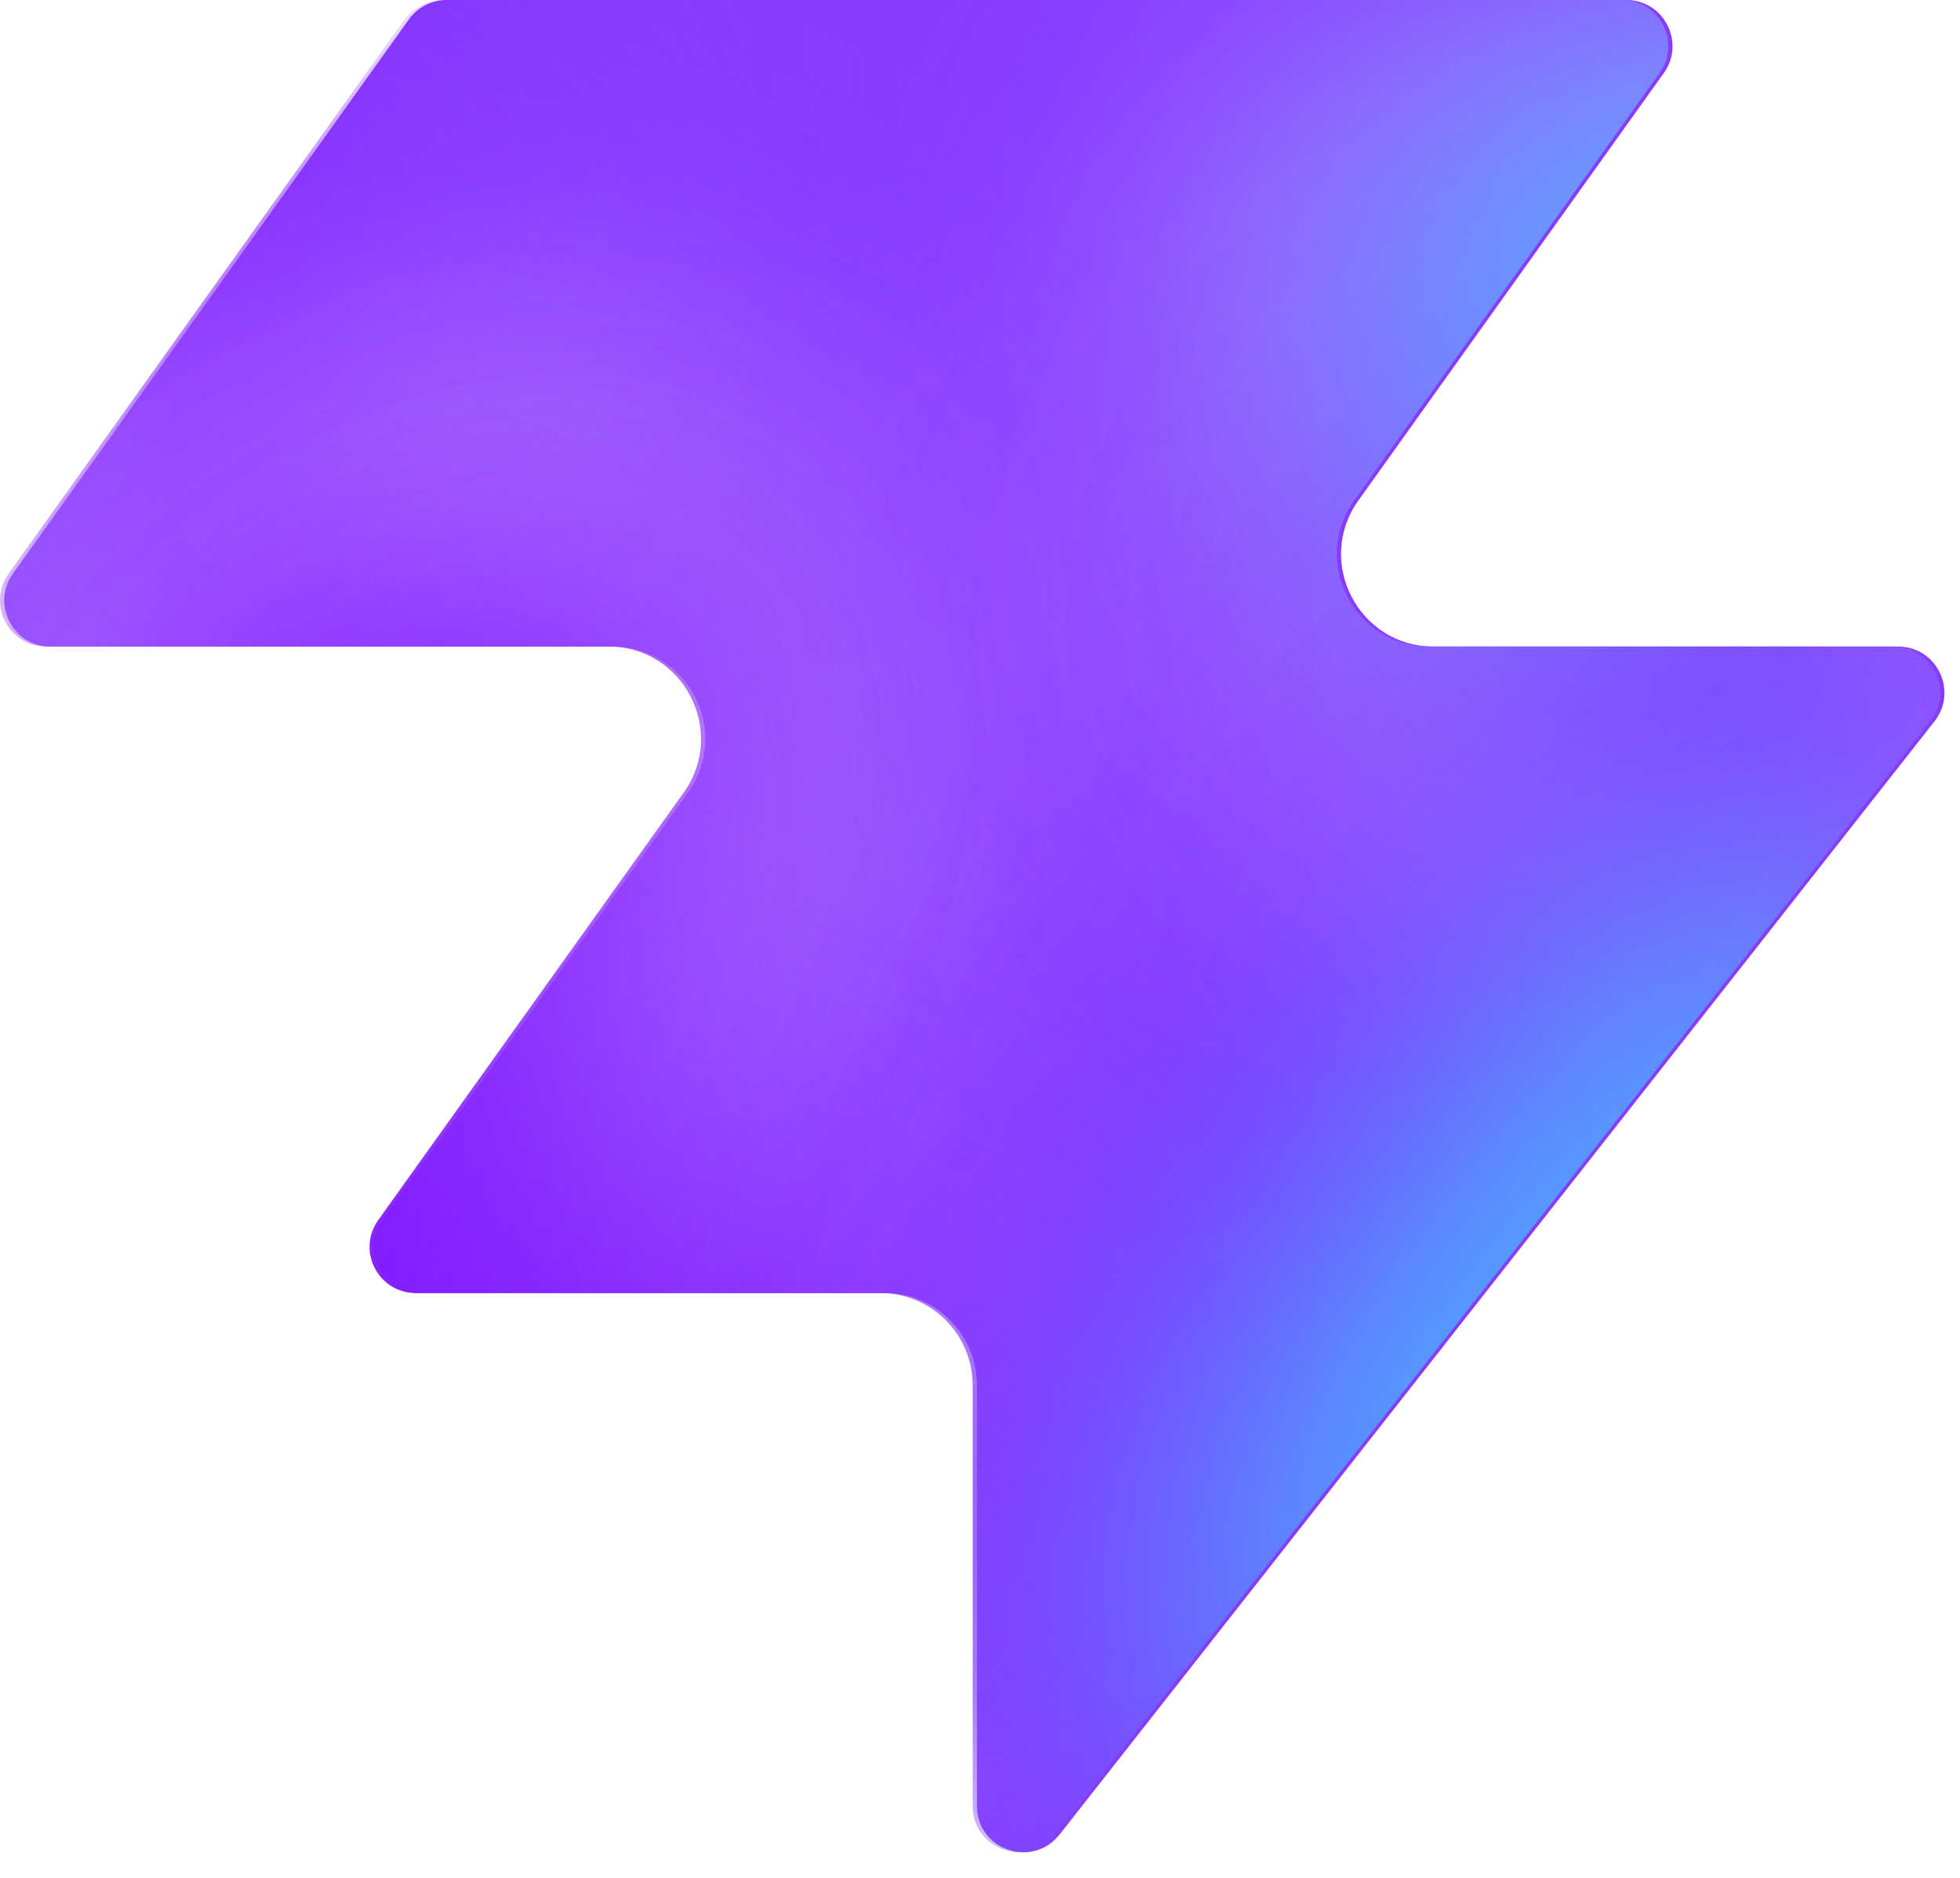
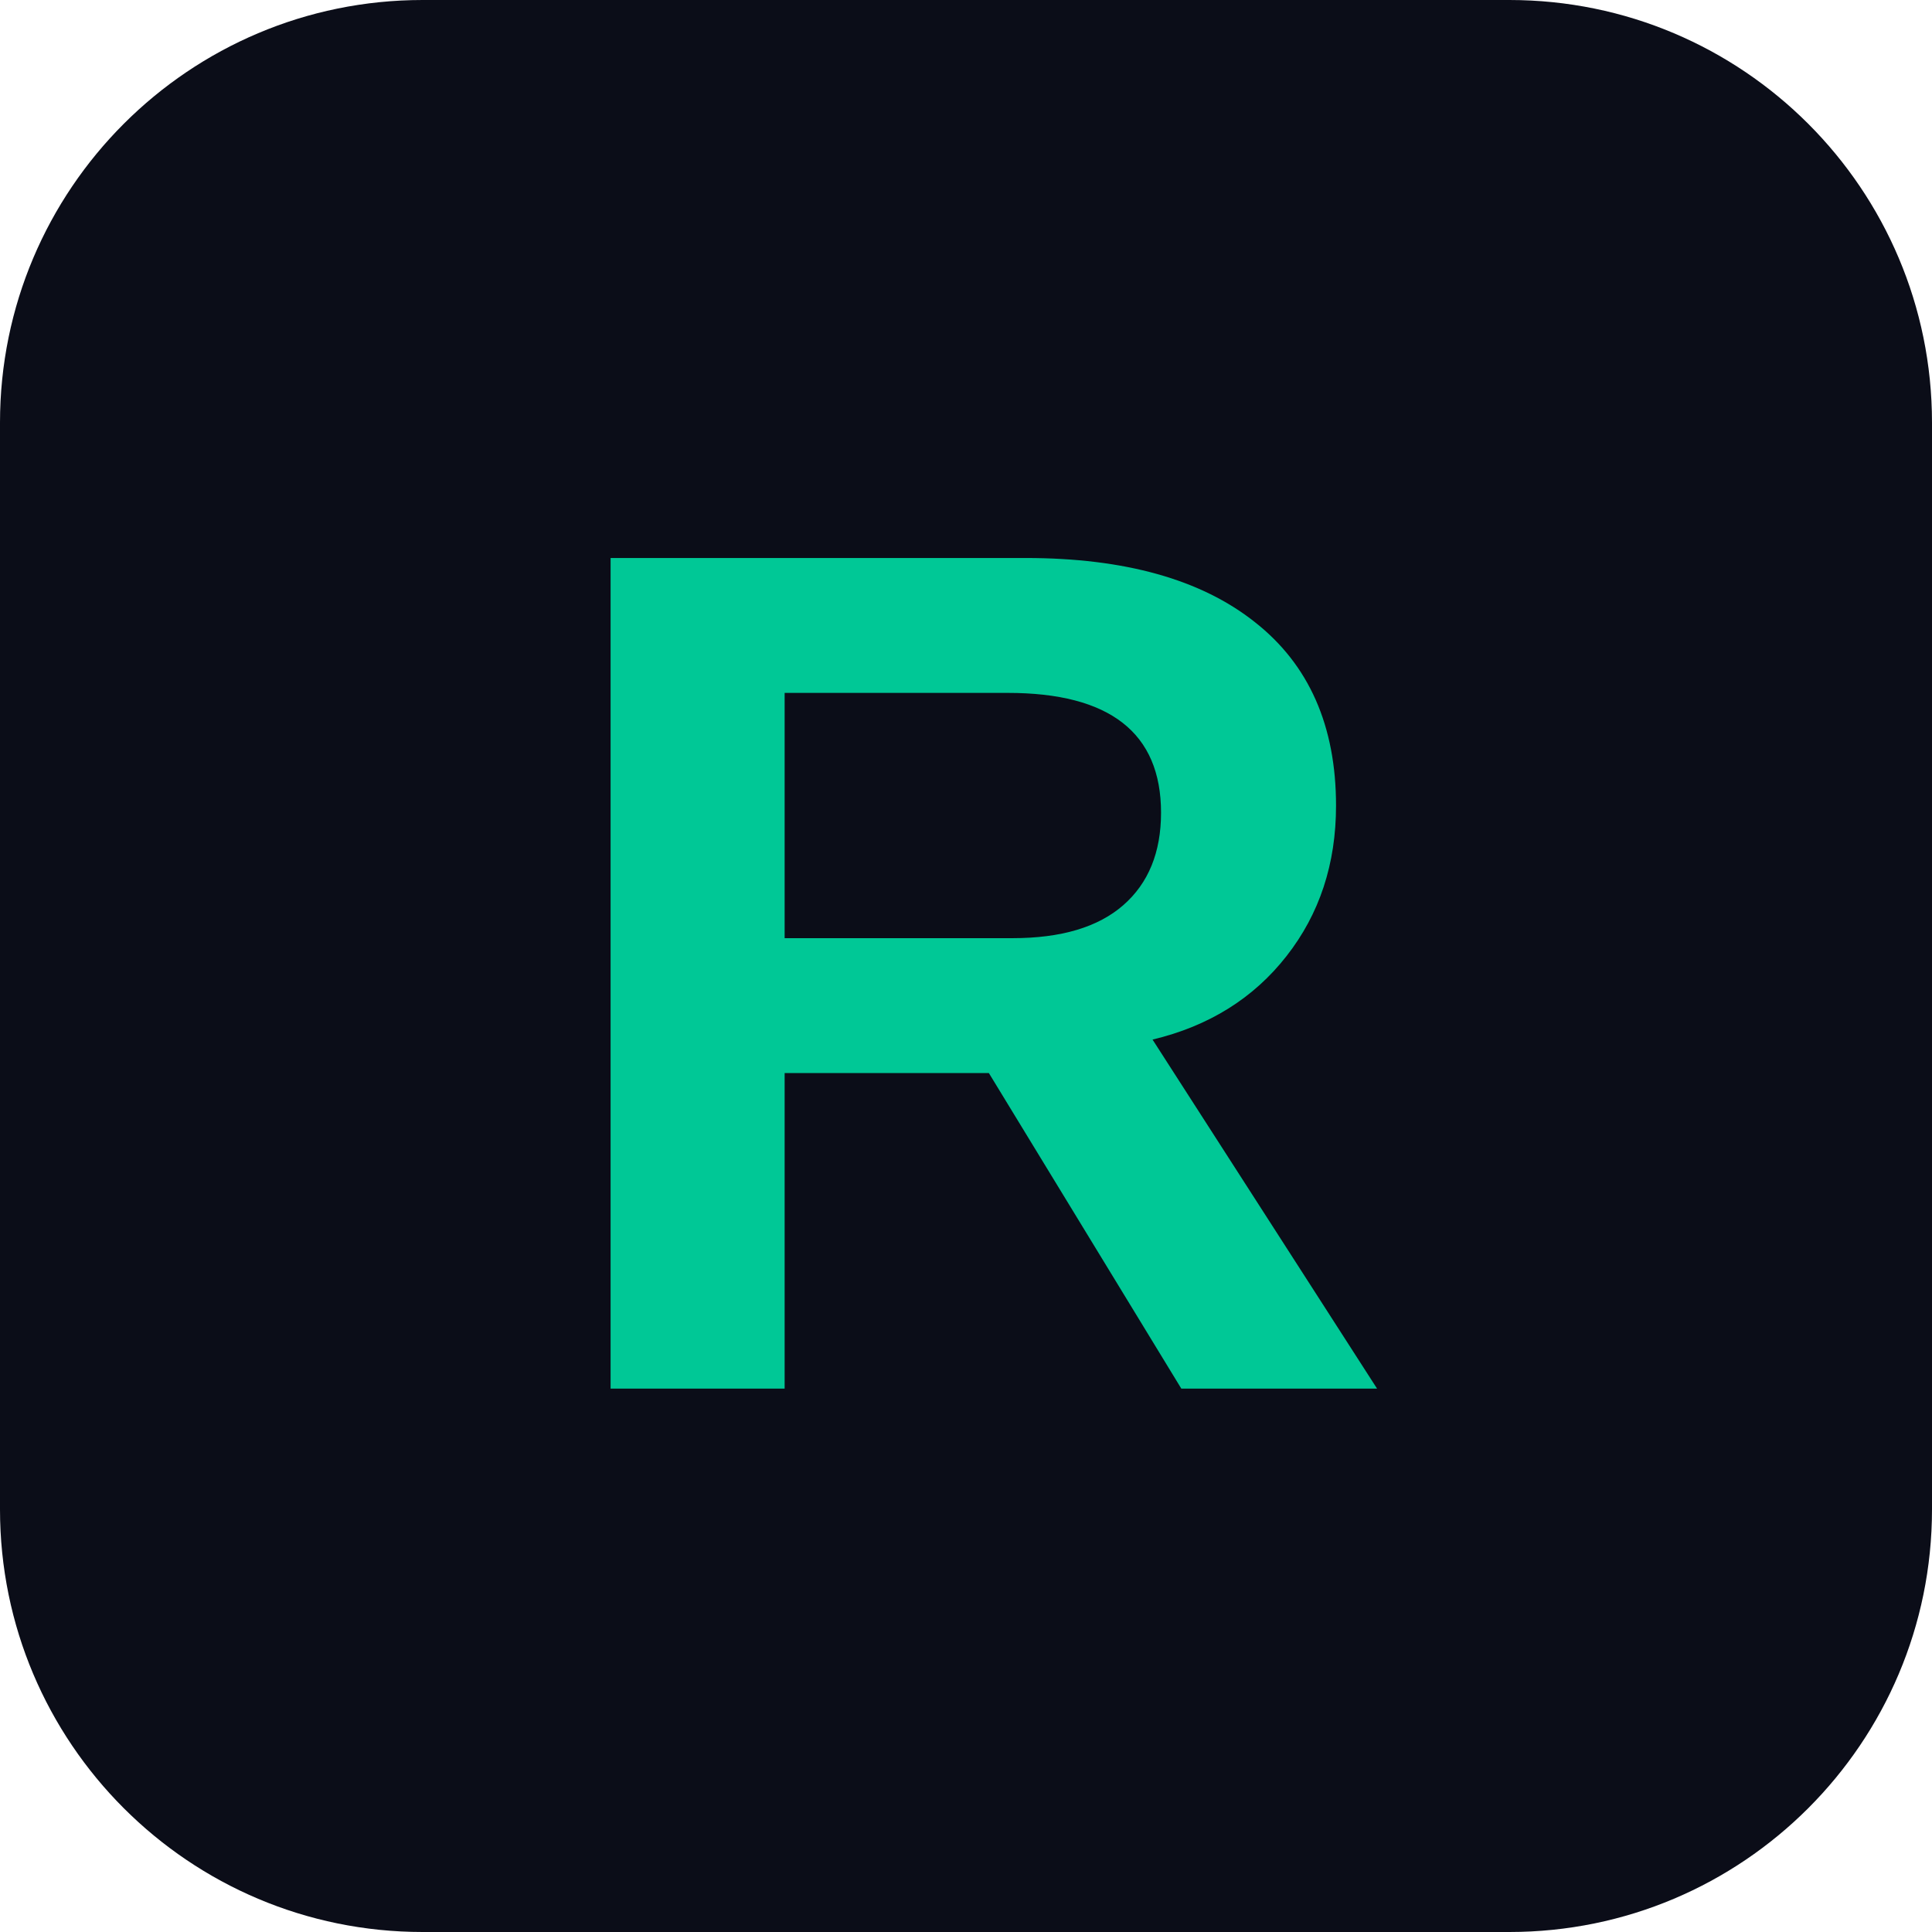
- <svg xmlns="http://www.w3.org/2000/svg" width="48" height="46" fill="none" viewBox="0 0 48 46">
-   <path fill="#863bff" d="M25.946 44.938c-.664.845-2.021.375-2.021-.698V33.937a2.26 2.26 0 0 0-2.262-2.262H10.287c-.92 0-1.456-1.04-.92-1.788l7.48-10.471c1.07-1.497 0-3.578-1.842-3.578H1.237c-.92 0-1.456-1.04-.92-1.788L10.013.474c.214-.297.556-.474.92-.474h28.894c.92 0 1.456 1.04.92 1.788l-7.48 10.471c-1.07 1.498 0 3.579 1.842 3.579h11.377c.943 0 1.473 1.088.89 1.83L25.947 44.94z" style="fill:#863bff;fill:color(display-p3 .525 .23 1);fill-opacity:1" />
-   <mask id="a" width="48" height="46" x="0" y="0" maskUnits="userSpaceOnUse" style="mask-type:alpha">
-     <path fill="#000" d="M25.842 44.938c-.664.844-2.021.375-2.021-.698V33.937a2.26 2.26 0 0 0-2.262-2.262H10.183c-.92 0-1.456-1.04-.92-1.788l7.48-10.471c1.07-1.498 0-3.579-1.842-3.579H1.133c-.92 0-1.456-1.04-.92-1.787L9.91.473c.214-.297.556-.474.92-.474h28.894c.92 0 1.456 1.04.92 1.788l-7.48 10.471c-1.07 1.498 0 3.578 1.842 3.578h11.377c.943 0 1.473 1.088.89 1.832L25.843 44.94z" style="fill:#000;fill-opacity:1" />
-   </mask>
-   <g mask="url(#a)">
-     <g filter="url(#b)">
-       <ellipse cx="5.508" cy="14.704" fill="#ede6ff" rx="5.508" ry="14.704" style="fill:#ede6ff;fill:color(display-p3 .927 .903 1);fill-opacity:1" transform="matrix(.00324 1 1 -.00324 -4.47 31.516)" />
-     </g>
-     <g filter="url(#c)">
-       <ellipse cx="10.399" cy="29.851" fill="#ede6ff" rx="10.399" ry="29.851" style="fill:#ede6ff;fill:color(display-p3 .927 .903 1);fill-opacity:1" transform="matrix(.00324 1 1 -.00324 -39.328 7.883)" />
-     </g>
-     <g filter="url(#d)">
-       <ellipse cx="5.508" cy="30.487" fill="#7e14ff" rx="5.508" ry="30.487" style="fill:#7e14ff;fill:color(display-p3 .492 .077 1);fill-opacity:1" transform="rotate(89.814 -25.913 -14.639)scale(1 -1)" />
-     </g>
-     <g filter="url(#e)">
-       <ellipse cx="5.508" cy="30.599" fill="#7e14ff" rx="5.508" ry="30.599" style="fill:#7e14ff;fill:color(display-p3 .492 .077 1);fill-opacity:1" transform="rotate(89.814 -32.644 -3.334)scale(1 -1)" />
-     </g>
-     <g filter="url(#f)">
-       <ellipse cx="5.508" cy="30.599" fill="#7e14ff" rx="5.508" ry="30.599" style="fill:#7e14ff;fill:color(display-p3 .492 .077 1);fill-opacity:1" transform="matrix(.00324 1 1 -.00324 -34.34 30.47)" />
-     </g>
-     <g filter="url(#g)">
-       <ellipse cx="14.072" cy="22.078" fill="#ede6ff" rx="14.072" ry="22.078" style="fill:#ede6ff;fill:color(display-p3 .927 .903 1);fill-opacity:1" transform="rotate(93.35 24.506 48.493)scale(-1 1)" />
-     </g>
-     <g filter="url(#h)">
-       <ellipse cx="3.47" cy="21.501" fill="#7e14ff" rx="3.47" ry="21.501" style="fill:#7e14ff;fill:color(display-p3 .492 .077 1);fill-opacity:1" transform="rotate(89.009 28.708 47.59)scale(-1 1)" />
-     </g>
-     <g filter="url(#i)">
-       <ellipse cx="3.47" cy="21.501" fill="#7e14ff" rx="3.47" ry="21.501" style="fill:#7e14ff;fill:color(display-p3 .492 .077 1);fill-opacity:1" transform="rotate(89.009 28.708 47.59)scale(-1 1)" />
-     </g>
-     <g filter="url(#j)">
-       <ellipse cx=".387" cy="8.972" fill="#7e14ff" rx="4.407" ry="29.108" style="fill:#7e14ff;fill:color(display-p3 .492 .077 1);fill-opacity:1" transform="rotate(39.51 .387 8.972)" />
-     </g>
-     <g filter="url(#k)">
-       <ellipse cx="47.523" cy="-6.092" fill="#7e14ff" rx="4.407" ry="29.108" style="fill:#7e14ff;fill:color(display-p3 .492 .077 1);fill-opacity:1" transform="rotate(37.892 47.523 -6.092)" />
-     </g>
-     <g filter="url(#l)">
-       <ellipse cx="41.412" cy="6.333" fill="#47bfff" rx="5.971" ry="9.665" style="fill:#47bfff;fill:color(display-p3 .28 .748 1);fill-opacity:1" transform="rotate(37.892 41.412 6.333)" />
-     </g>
-     <g filter="url(#m)">
-       <ellipse cx="-1.879" cy="38.332" fill="#7e14ff" rx="4.407" ry="29.108" style="fill:#7e14ff;fill:color(display-p3 .492 .077 1);fill-opacity:1" transform="rotate(37.892 -1.88 38.332)" />
-     </g>
-     <g filter="url(#n)">
-       <ellipse cx="-1.879" cy="38.332" fill="#7e14ff" rx="4.407" ry="29.108" style="fill:#7e14ff;fill:color(display-p3 .492 .077 1);fill-opacity:1" transform="rotate(37.892 -1.88 38.332)" />
-     </g>
-     <g filter="url(#o)">
-       <ellipse cx="35.651" cy="29.907" fill="#7e14ff" rx="4.407" ry="29.108" style="fill:#7e14ff;fill:color(display-p3 .492 .077 1);fill-opacity:1" transform="rotate(37.892 35.651 29.907)" />
-     </g>
-     <g filter="url(#p)">
-       <ellipse cx="38.418" cy="32.4" fill="#47bfff" rx="5.971" ry="15.297" style="fill:#47bfff;fill:color(display-p3 .28 .748 1);fill-opacity:1" transform="rotate(37.892 38.418 32.4)" />
-     </g>
-   </g>
-   <defs>
-     <filter id="b" width="60.045" height="41.654" x="-19.77" y="16.149" color-interpolation-filters="sRGB" filterUnits="userSpaceOnUse">
-       <feFlood flood-opacity="0" result="BackgroundImageFix" />
-       <feBlend in="SourceGraphic" in2="BackgroundImageFix" result="shape" />
-       <feGaussianBlur result="effect1_foregroundBlur_2002_17158" stdDeviation="7.659" />
-     </filter>
-     <filter id="c" width="90.34" height="51.437" x="-54.613" y="-7.533" color-interpolation-filters="sRGB" filterUnits="userSpaceOnUse">
-       <feFlood flood-opacity="0" result="BackgroundImageFix" />
-       <feBlend in="SourceGraphic" in2="BackgroundImageFix" result="shape" />
-       <feGaussianBlur result="effect1_foregroundBlur_2002_17158" stdDeviation="7.659" />
-     </filter>
-     <filter id="d" width="79.355" height="29.4" x="-49.64" y="2.03" color-interpolation-filters="sRGB" filterUnits="userSpaceOnUse">
-       <feFlood flood-opacity="0" result="BackgroundImageFix" />
-       <feBlend in="SourceGraphic" in2="BackgroundImageFix" result="shape" />
-       <feGaussianBlur result="effect1_foregroundBlur_2002_17158" stdDeviation="4.596" />
-     </filter>
-     <filter id="e" width="79.579" height="29.4" x="-45.045" y="20.029" color-interpolation-filters="sRGB" filterUnits="userSpaceOnUse">
-       <feFlood flood-opacity="0" result="BackgroundImageFix" />
-       <feBlend in="SourceGraphic" in2="BackgroundImageFix" result="shape" />
-       <feGaussianBlur result="effect1_foregroundBlur_2002_17158" stdDeviation="4.596" />
-     </filter>
-     <filter id="f" width="79.579" height="29.4" x="-43.513" y="21.178" color-interpolation-filters="sRGB" filterUnits="userSpaceOnUse">
-       <feFlood flood-opacity="0" result="BackgroundImageFix" />
-       <feBlend in="SourceGraphic" in2="BackgroundImageFix" result="shape" />
-       <feGaussianBlur result="effect1_foregroundBlur_2002_17158" stdDeviation="4.596" />
-     </filter>
-     <filter id="g" width="74.749" height="58.852" x="15.756" y="-17.901" color-interpolation-filters="sRGB" filterUnits="userSpaceOnUse">
-       <feFlood flood-opacity="0" result="BackgroundImageFix" />
-       <feBlend in="SourceGraphic" in2="BackgroundImageFix" result="shape" />
-       <feGaussianBlur result="effect1_foregroundBlur_2002_17158" stdDeviation="7.659" />
-     </filter>
-     <filter id="h" width="61.377" height="25.362" x="23.548" y="2.284" color-interpolation-filters="sRGB" filterUnits="userSpaceOnUse">
-       <feFlood flood-opacity="0" result="BackgroundImageFix" />
-       <feBlend in="SourceGraphic" in2="BackgroundImageFix" result="shape" />
-       <feGaussianBlur result="effect1_foregroundBlur_2002_17158" stdDeviation="4.596" />
-     </filter>
-     <filter id="i" width="61.377" height="25.362" x="23.548" y="2.284" color-interpolation-filters="sRGB" filterUnits="userSpaceOnUse">
-       <feFlood flood-opacity="0" result="BackgroundImageFix" />
-       <feBlend in="SourceGraphic" in2="BackgroundImageFix" result="shape" />
-       <feGaussianBlur result="effect1_foregroundBlur_2002_17158" stdDeviation="4.596" />
-     </filter>
-     <filter id="j" width="56.045" height="63.649" x="-27.636" y="-22.853" color-interpolation-filters="sRGB" filterUnits="userSpaceOnUse">
-       <feFlood flood-opacity="0" result="BackgroundImageFix" />
-       <feBlend in="SourceGraphic" in2="BackgroundImageFix" result="shape" />
-       <feGaussianBlur result="effect1_foregroundBlur_2002_17158" stdDeviation="4.596" />
-     </filter>
-     <filter id="k" width="54.814" height="64.646" x="20.116" y="-38.415" color-interpolation-filters="sRGB" filterUnits="userSpaceOnUse">
-       <feFlood flood-opacity="0" result="BackgroundImageFix" />
-       <feBlend in="SourceGraphic" in2="BackgroundImageFix" result="shape" />
-       <feGaussianBlur result="effect1_foregroundBlur_2002_17158" stdDeviation="4.596" />
-     </filter>
-     <filter id="l" width="33.541" height="35.313" x="24.641" y="-11.323" color-interpolation-filters="sRGB" filterUnits="userSpaceOnUse">
-       <feFlood flood-opacity="0" result="BackgroundImageFix" />
-       <feBlend in="SourceGraphic" in2="BackgroundImageFix" result="shape" />
-       <feGaussianBlur result="effect1_foregroundBlur_2002_17158" stdDeviation="4.596" />
-     </filter>
-     <filter id="m" width="54.814" height="64.646" x="-29.286" y="6.009" color-interpolation-filters="sRGB" filterUnits="userSpaceOnUse">
-       <feFlood flood-opacity="0" result="BackgroundImageFix" />
-       <feBlend in="SourceGraphic" in2="BackgroundImageFix" result="shape" />
-       <feGaussianBlur result="effect1_foregroundBlur_2002_17158" stdDeviation="4.596" />
-     </filter>
-     <filter id="n" width="54.814" height="64.646" x="-29.286" y="6.009" color-interpolation-filters="sRGB" filterUnits="userSpaceOnUse">
-       <feFlood flood-opacity="0" result="BackgroundImageFix" />
-       <feBlend in="SourceGraphic" in2="BackgroundImageFix" result="shape" />
-       <feGaussianBlur result="effect1_foregroundBlur_2002_17158" stdDeviation="4.596" />
-     </filter>
-     <filter id="o" width="54.814" height="64.646" x="8.244" y="-2.416" color-interpolation-filters="sRGB" filterUnits="userSpaceOnUse">
-       <feFlood flood-opacity="0" result="BackgroundImageFix" />
-       <feBlend in="SourceGraphic" in2="BackgroundImageFix" result="shape" />
-       <feGaussianBlur result="effect1_foregroundBlur_2002_17158" stdDeviation="4.596" />
-     </filter>
-     <filter id="p" width="39.409" height="43.623" x="18.713" y="10.588" color-interpolation-filters="sRGB" filterUnits="userSpaceOnUse">
-       <feFlood flood-opacity="0" result="BackgroundImageFix" />
-       <feBlend in="SourceGraphic" in2="BackgroundImageFix" result="shape" />
-       <feGaussianBlur result="effect1_foregroundBlur_2002_17158" stdDeviation="4.596" />
-     </filter>
-   </defs>
+ <svg xmlns="http://www.w3.org/2000/svg" viewBox="0 0 64 64">
+   <rect width="64" height="64" rx="14" fill="#0b0d18" />
+   <text x="32" y="46" font-family="Arial, Helvetica, sans-serif" font-size="40" font-weight="700" text-anchor="middle" fill="#00c896">R</text>
</svg>
